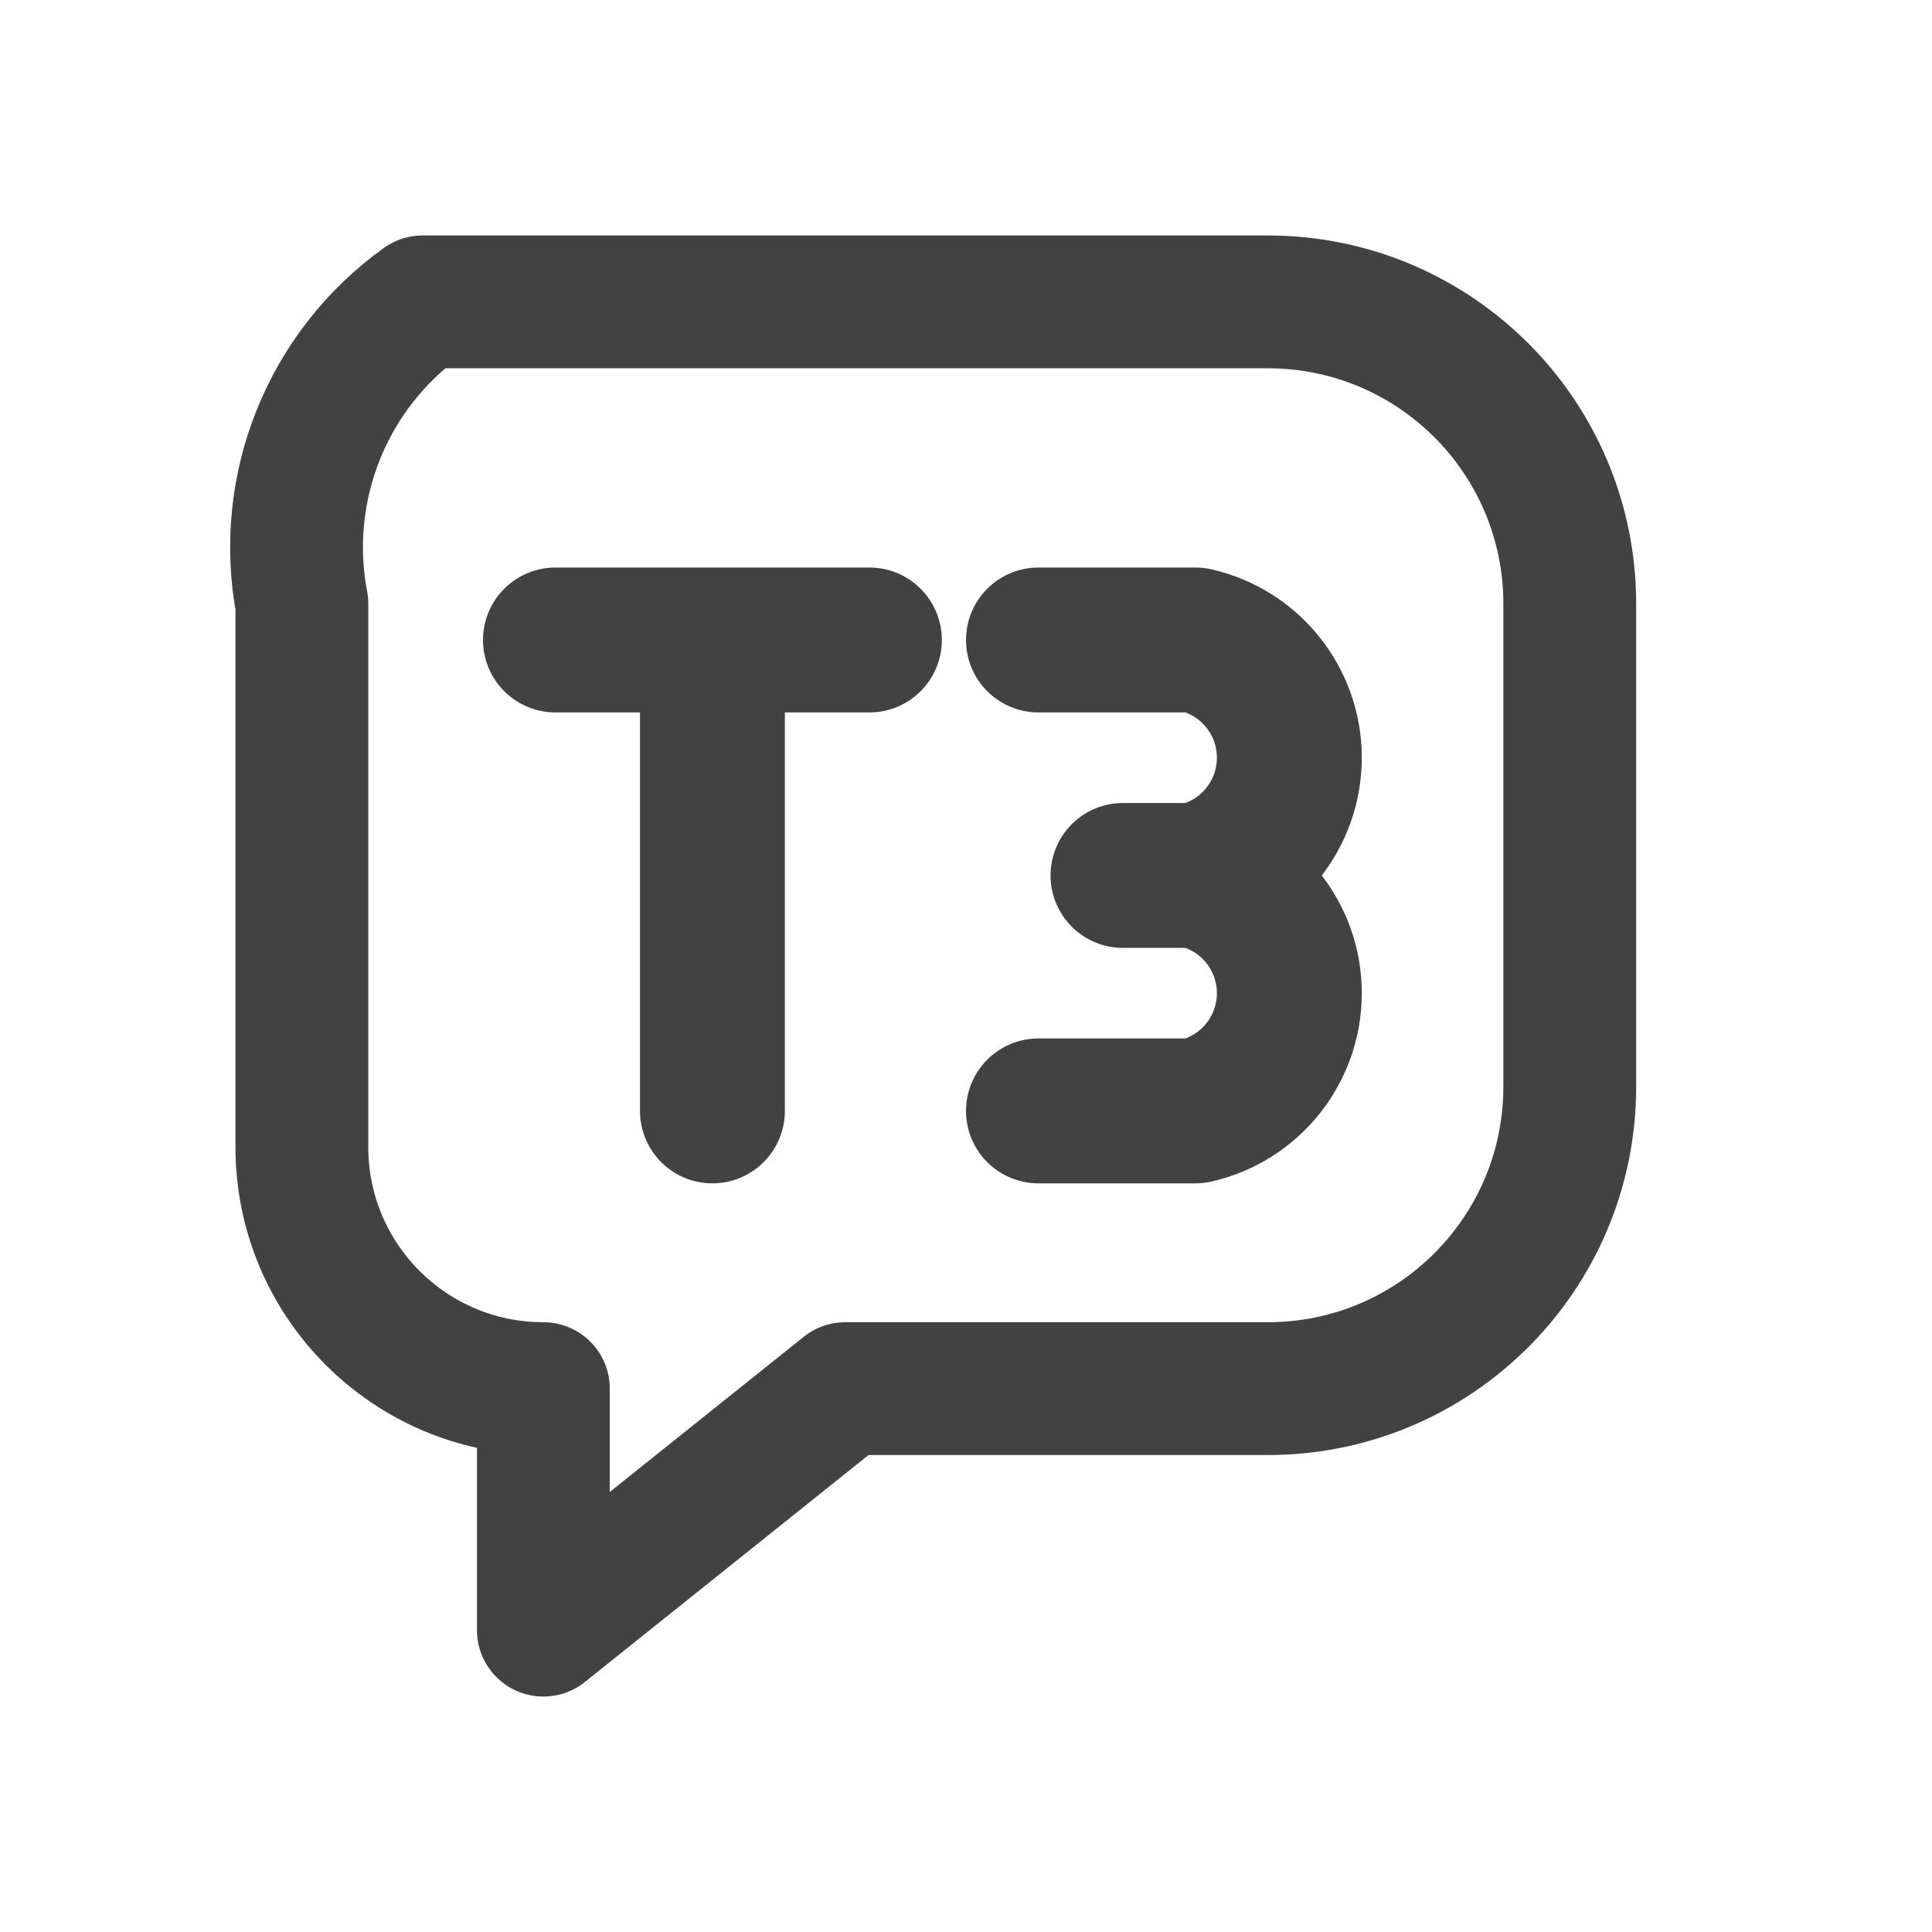
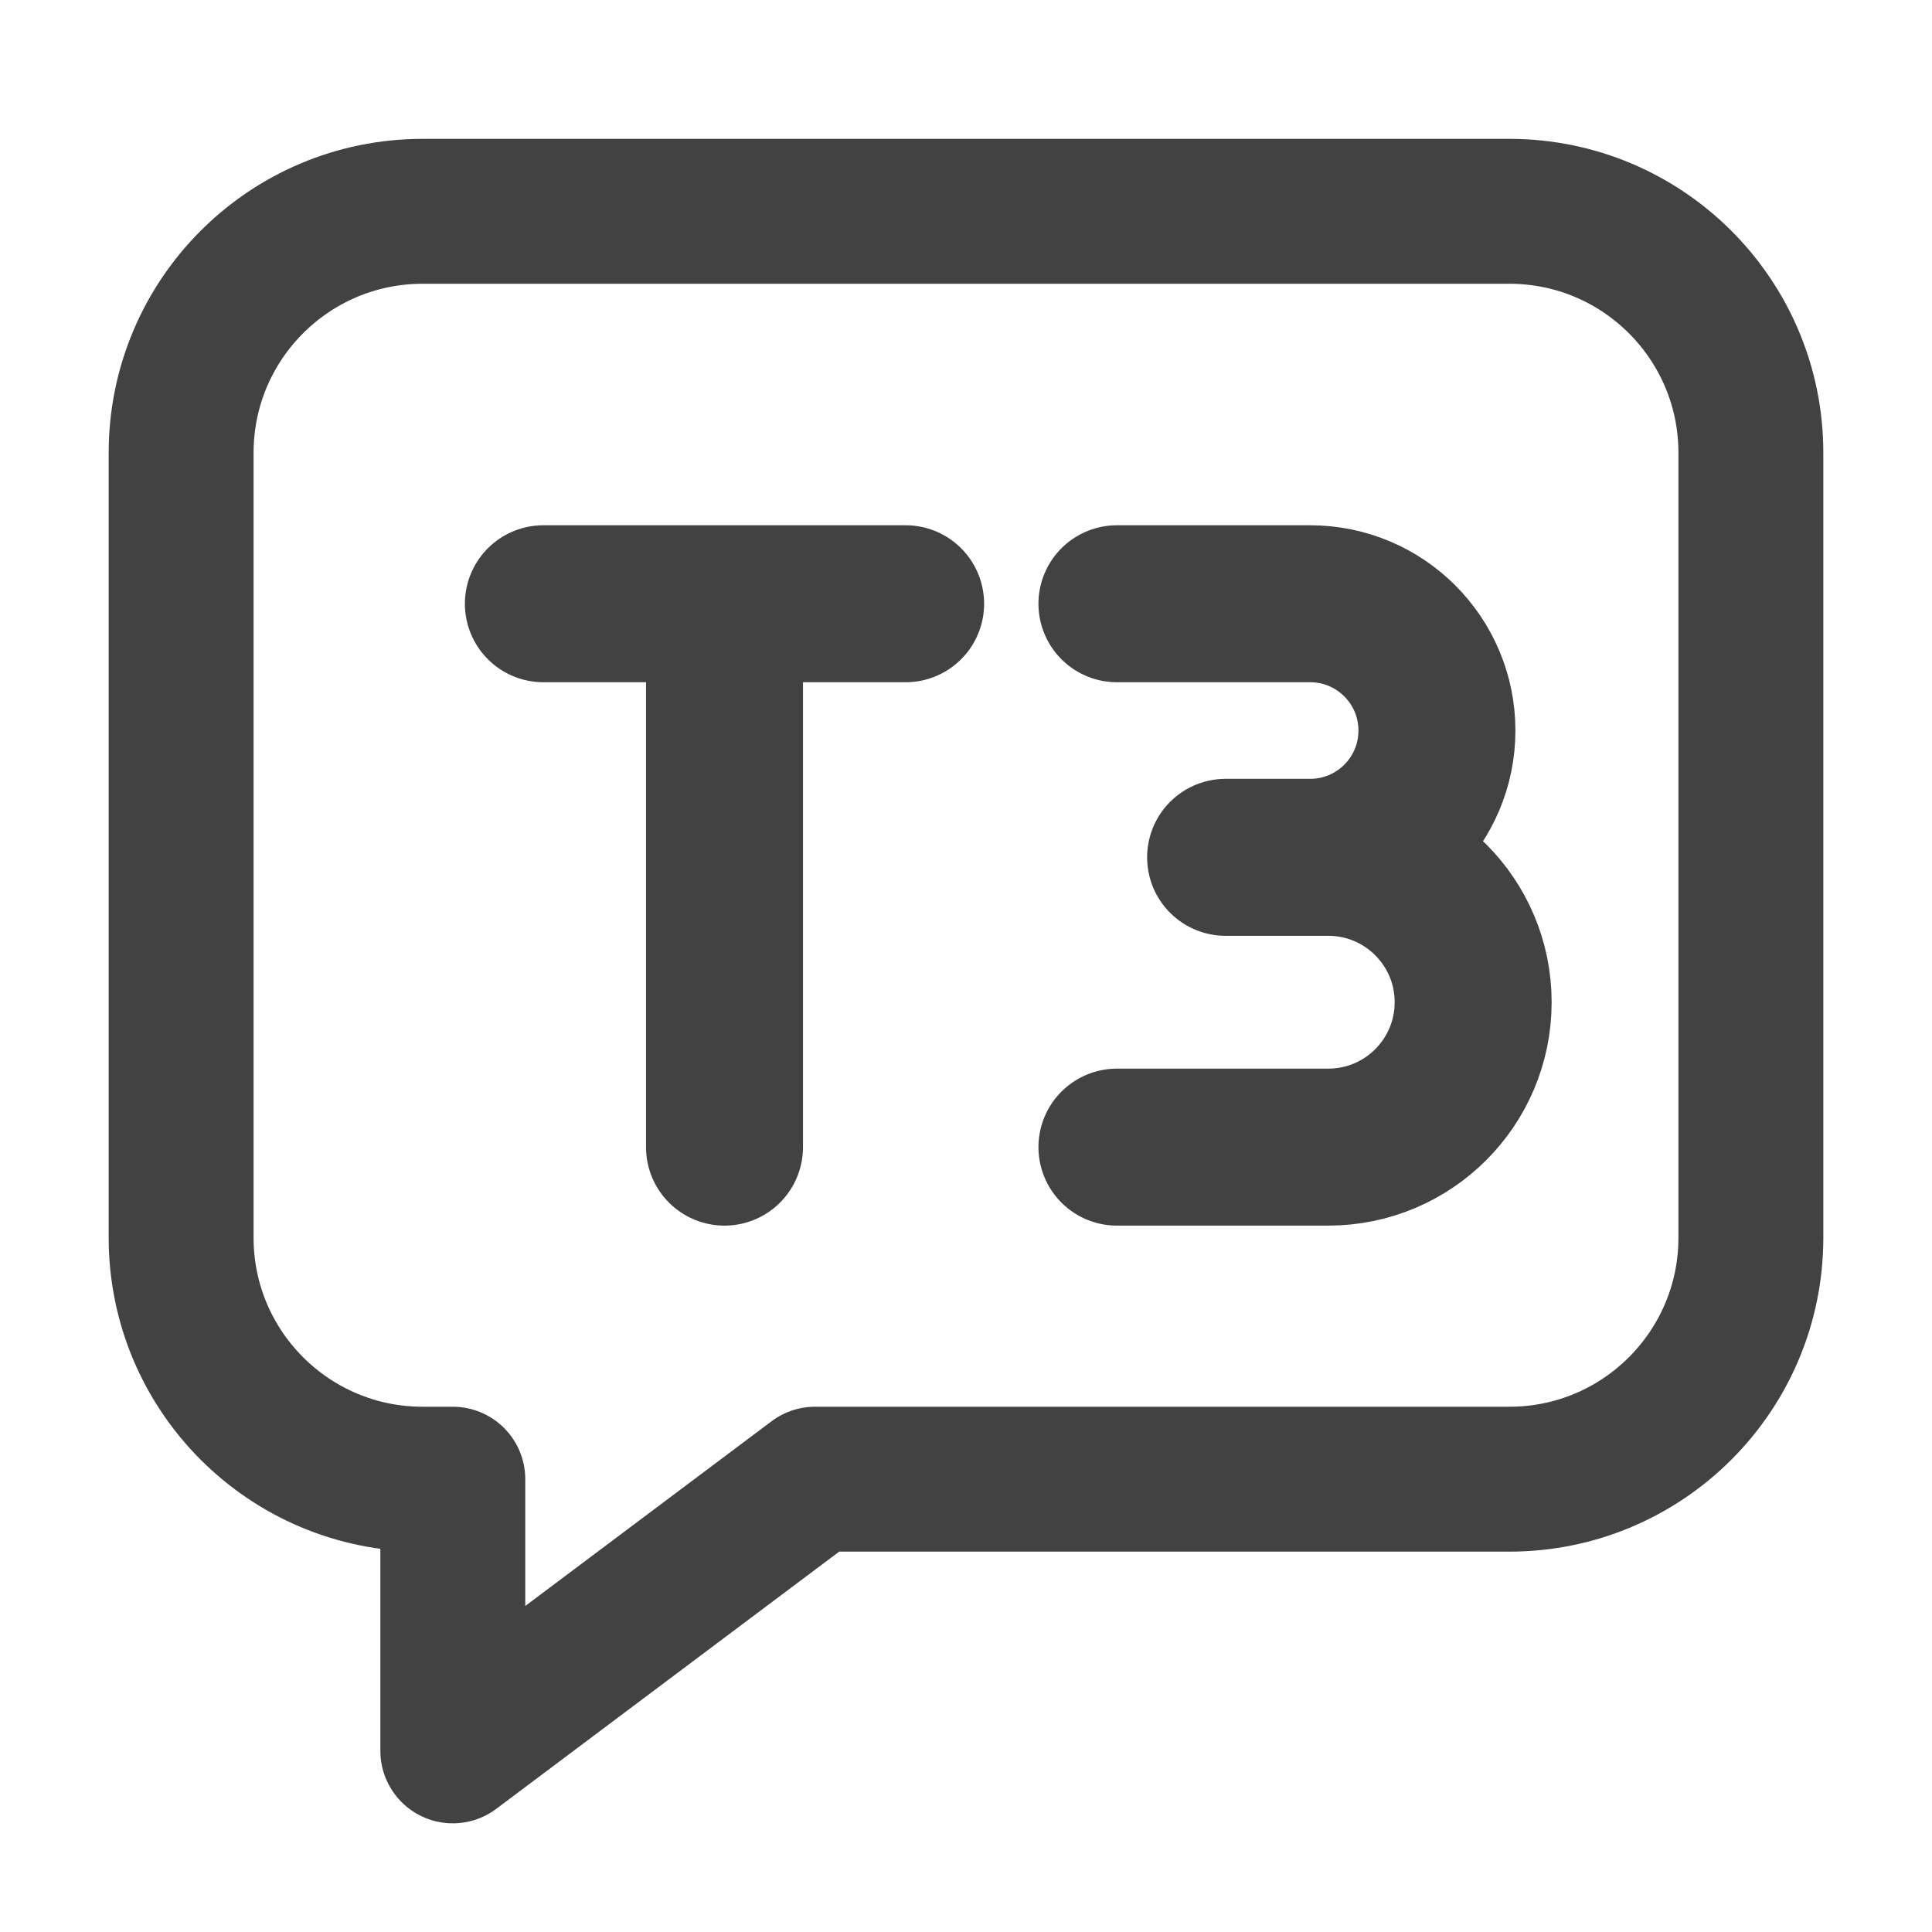
<svg xmlns="http://www.w3.org/2000/svg" width="16" height="16" viewBox="0 0 16 16" fill="none" stroke="#424242" stroke-linecap="round" stroke-linejoin="round">
-   <path d="M3.5 2.5h7a2.5 2.5 0 0 1 2.5 2.5v4a2.5 2.5 0 0 1-2.5 2.5H7l-2.5 2v-2h0a2 2 0 0 1-2-2V5a2.5 2.5 0 0 1 1-2.5z" stroke-width="1.1" />
-   <path d="M4.6 5.3h2.6M5.9 5.3v3.9" stroke-width="1.2" />
-   <path d="M8.6 5.3h1.3a1 1 0 0 1 0 1.95h-.6h.6a1 1 0 0 1 0 1.95H8.6" stroke-width="1.2" />
+   <path d="M3.5 1.75h9a2 2 0 0 1 2 2v6.5a2 2 0 0 1-2 2H6.75L3.75 14.5v-2.25H3.5a2 2 0 0 1-2-2v-6.5a2 2 0 0 1 2-2z" stroke-width="1.2" />
+   <path d="M4.5 5h3M6 5v4.5" stroke-width="1.3" />
+   <path d="M9.25 5h1.6a1.05 1.05 0 0 1 0 2.1h-.7h.85a1.2 1.2 0 0 1 0 2.4H9.25" stroke-width="1.3" />
</svg>
